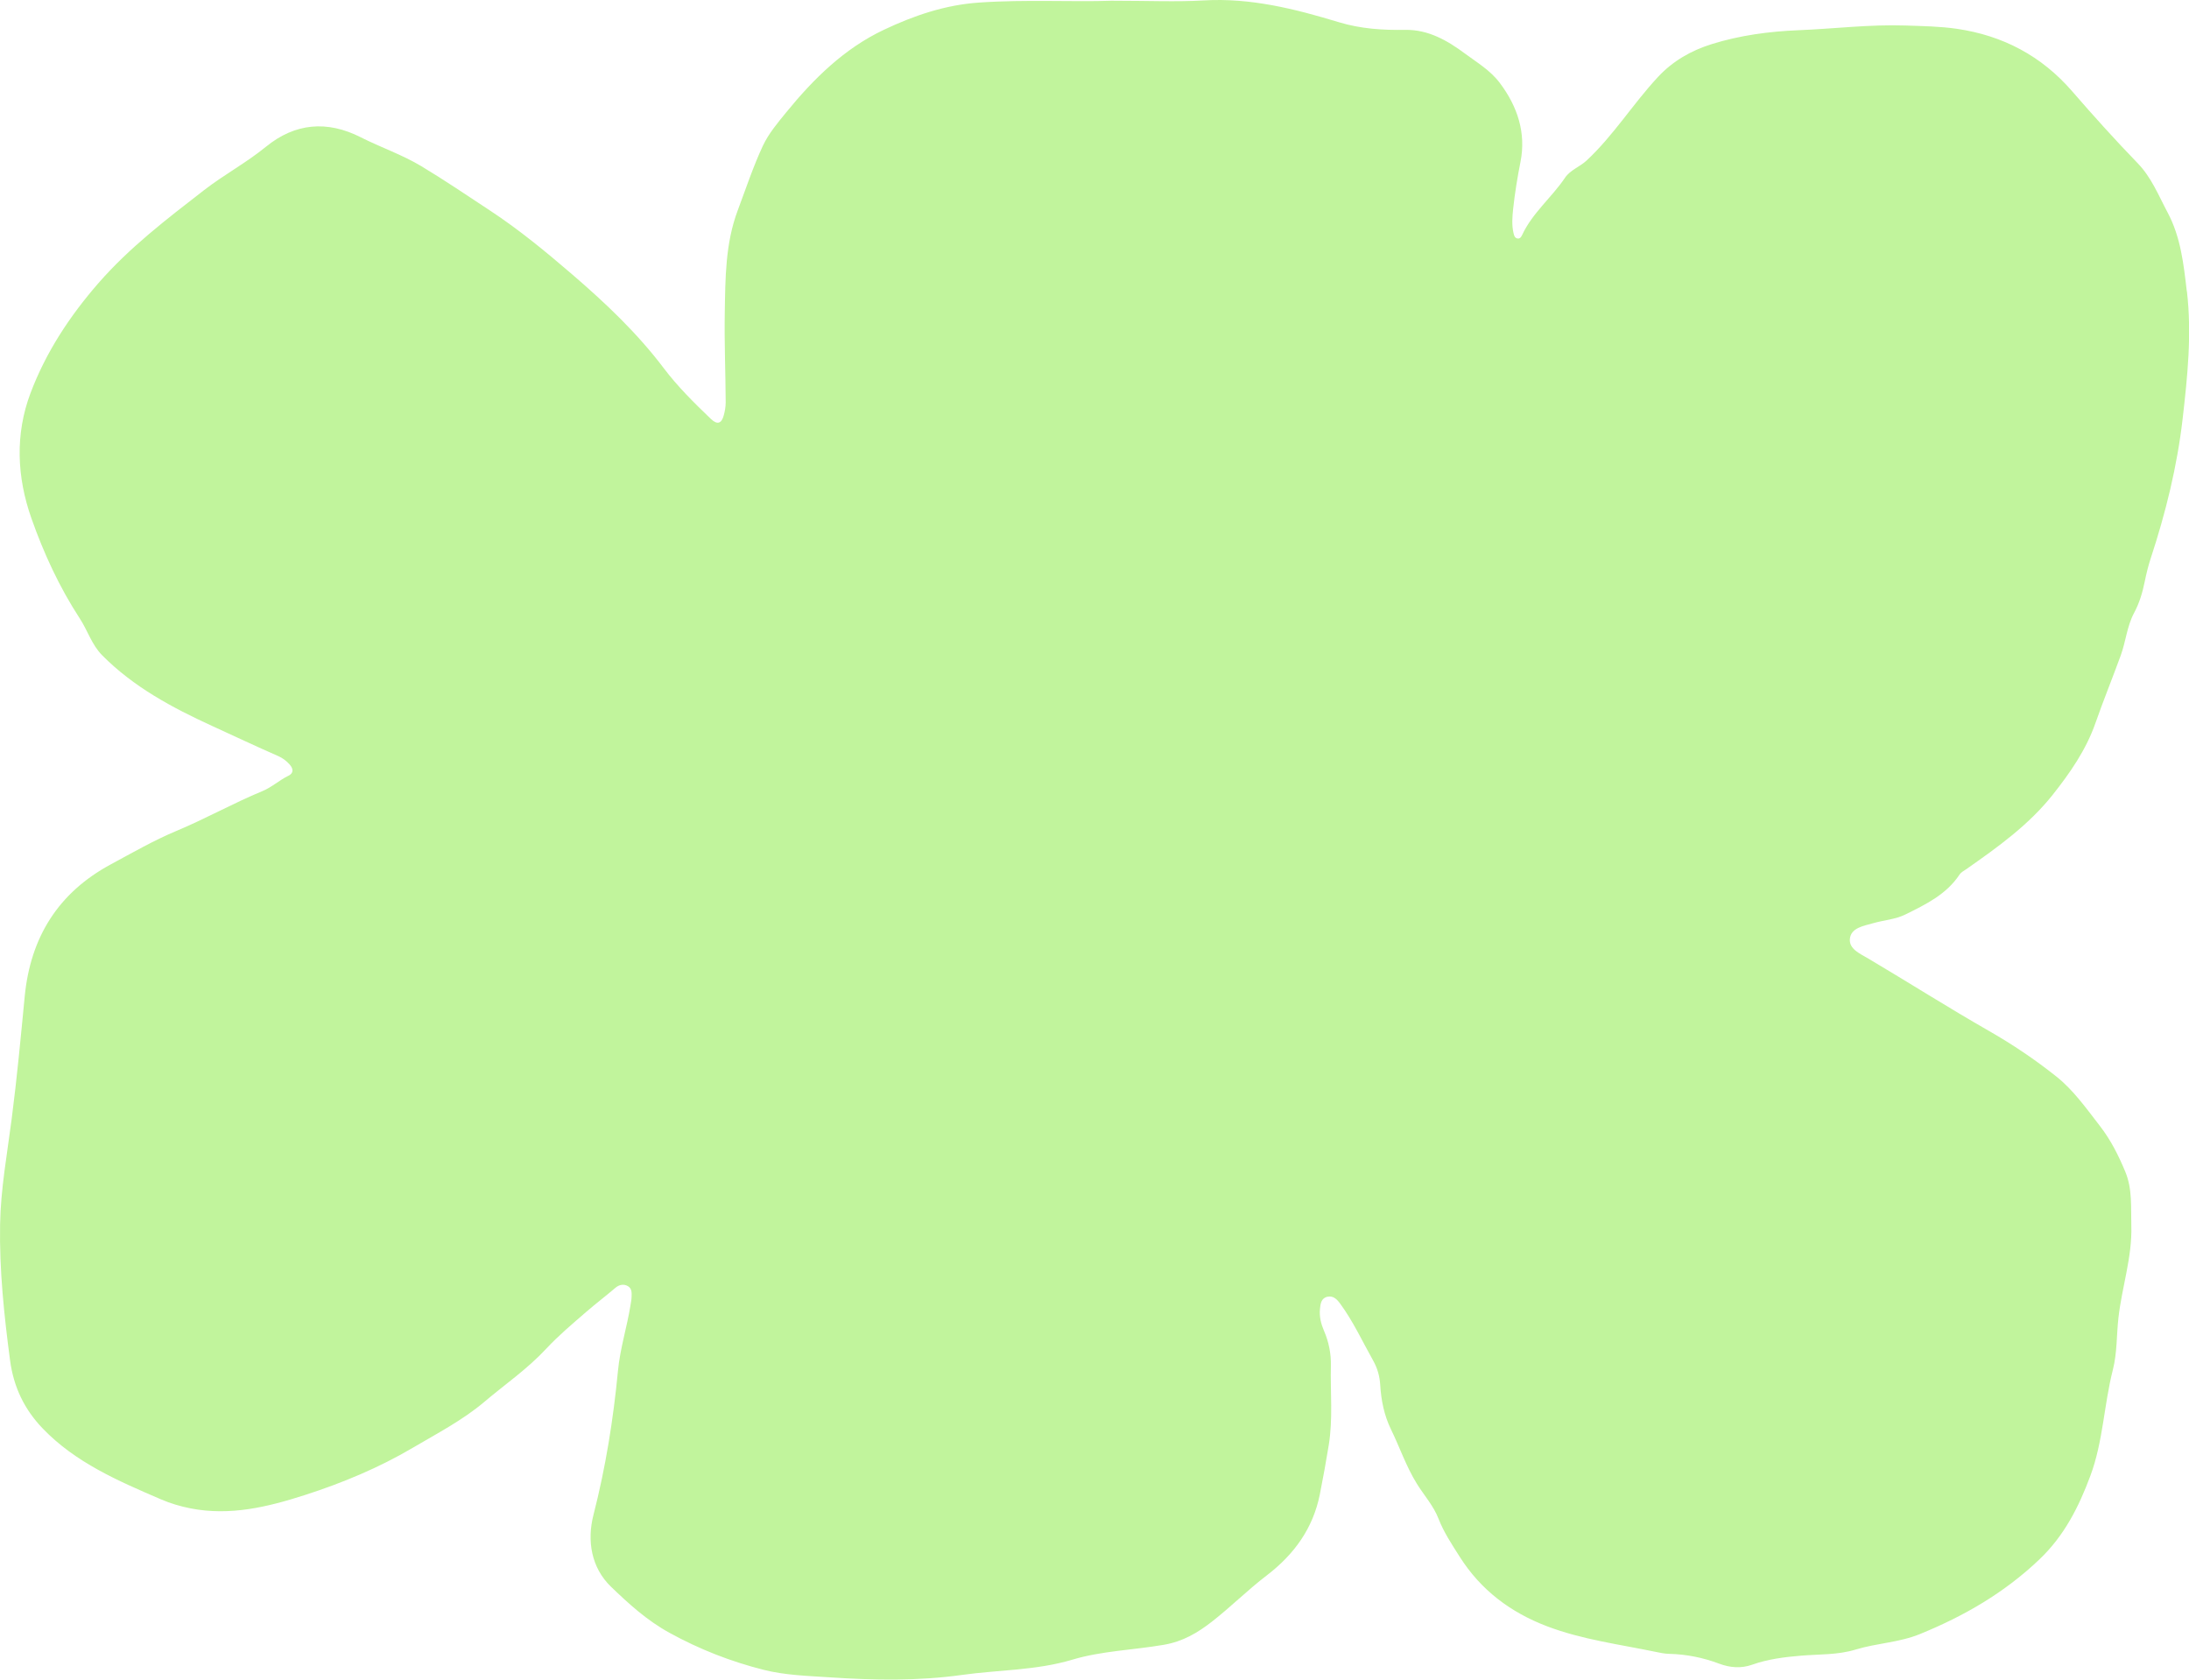
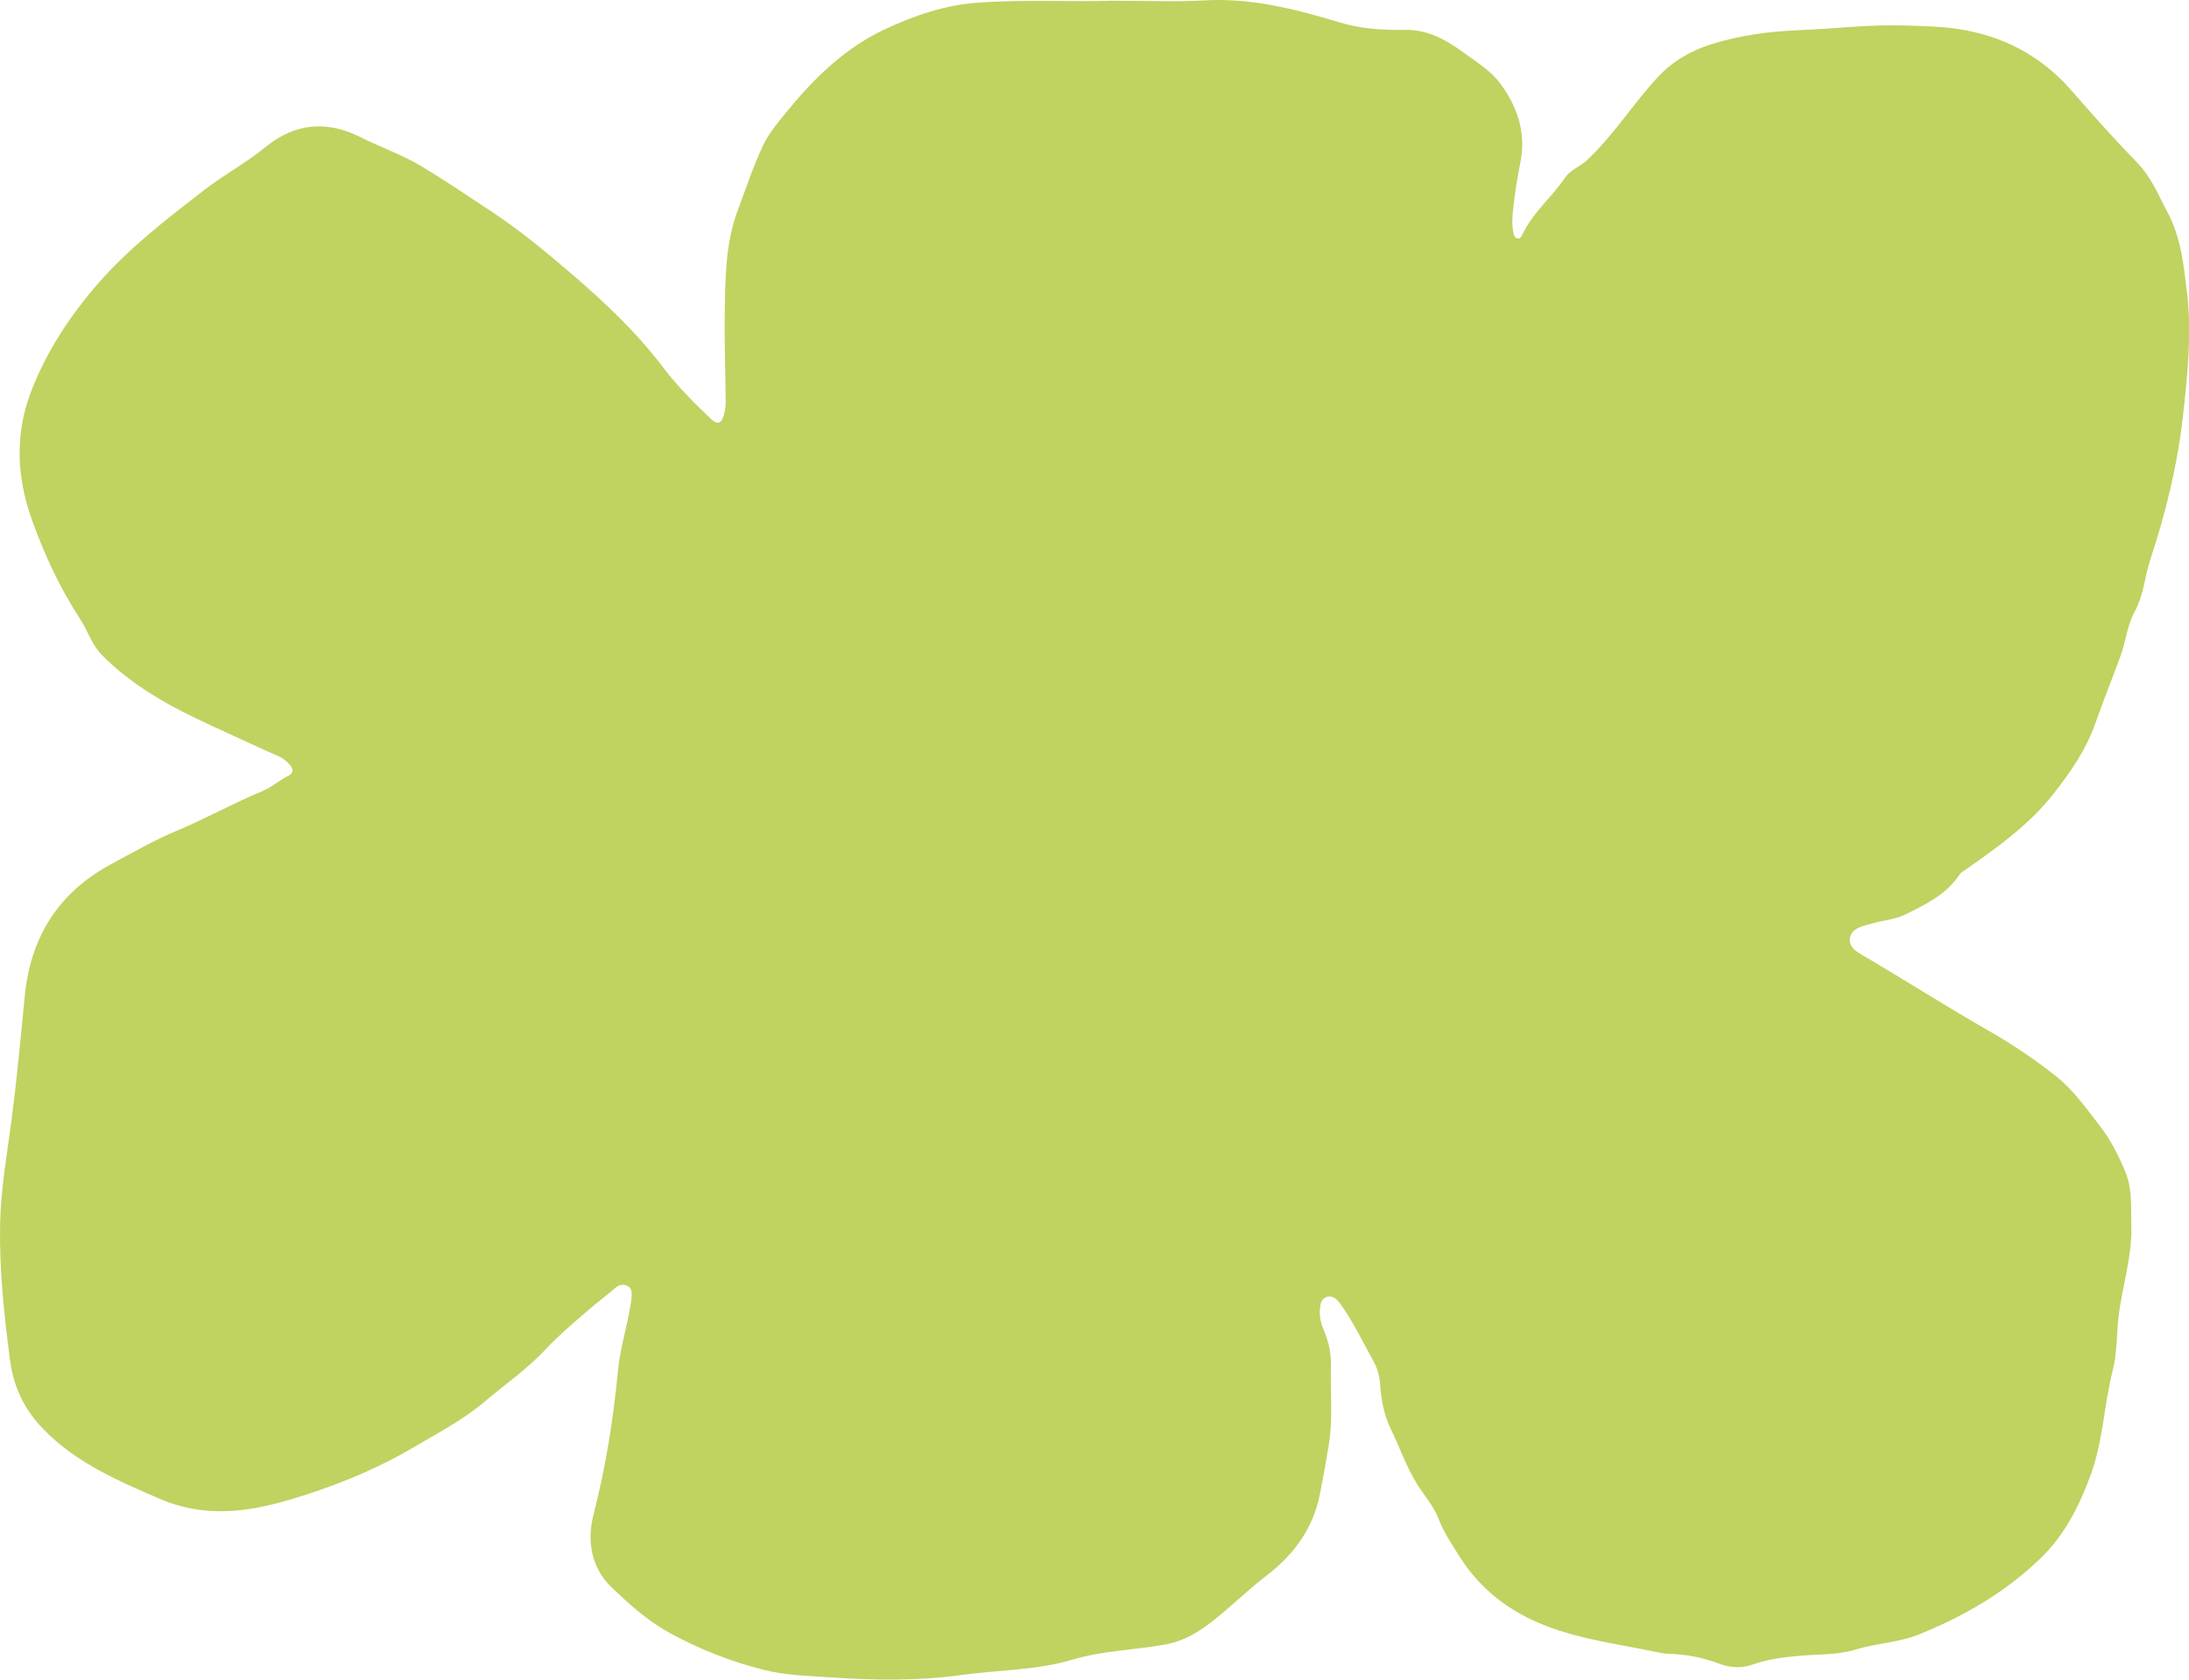
- <svg xmlns="http://www.w3.org/2000/svg" viewBox="0 0 951.17 729.92" fill="#c1f49c">
+ <svg xmlns="http://www.w3.org/2000/svg" viewBox="0 0 951.17 729.92" fill="#c0D260">
  <path d="M950.22 126.61c-1.38-11.82-2.64-23.57-8.33-34.23-3.94-7.38-6.99-15.22-13.04-21.47-9.78-10.11-19.22-20.58-28.43-31.22-13.32-15.4-30.12-24.23-50.03-27.16-7.34-1.08-14.85-1.18-22.29-1.44-15.57-.54-31.06 1.41-46.59 2.04-12.8.52-25.54 2.23-37.79 6.06-8.85 2.77-16.82 7.29-23.32 14.29-10.82 11.64-19.24 25.3-30.91 36.22-2.99 2.8-7.17 4.15-9.45 7.54-5.78 8.59-14.13 15.24-18.6 24.8-.42.89-.95 1.83-2.13 1.59-1.1-.23-1.41-1.29-1.63-2.23-.84-3.53-.56-7.08-.18-10.64.74-6.88 1.85-13.66 3.2-20.48 2.45-12.46-1.24-23.92-8.99-34.22-4.15-5.52-9.88-8.87-15.15-12.78-7.64-5.68-15.93-10.46-25.94-10.3-9.77.16-19.32-.44-28.82-3.32-19.1-5.79-38.36-10.67-58.71-9.48-11.96.7-24 .13-40.16.13-16.42.62-37-.62-57.59.81-14.74 1.02-28.29 5.68-41.3 11.84-17.15 8.11-30.46 21.22-42.33 35.77-3.77 4.62-7.76 9.35-10.25 14.68-4.22 9.06-7.37 18.63-10.9 28.02-5.42 14.41-5.38 29.65-5.63 44.62-.22 12.92.34 25.9.4 38.86 0 1.91-.36 3.88-.88 5.73-.97 3.47-2.79 4.06-5.54 1.43-7.27-6.95-14.45-14.06-20.5-22.07-11.49-15.22-25.28-28.27-39.57-40.57-11.48-9.88-23.26-19.61-36.02-28-9.87-6.49-19.62-13.12-29.75-19.21-8.37-5.03-17.62-8.15-26.27-12.54-14.64-7.44-28.59-6.24-41.27 4.12C107 70.77 97.3 75.94 88.58 82.7c-16.11 12.5-32.21 24.77-45.73 40.25-12.57 14.41-22.94 30.2-29.62 47.96-6.71 17.86-5.91 36.4.42 54.35 5.37 15.23 12.15 29.93 20.99 43.48 3.44 5.26 5.21 11.45 9.77 16.06 13.66 13.79 30.48 22.78 47.78 30.7 9.55 4.37 19.07 8.87 28.71 13.09 1.95.86 3.63 2.13 5.04 3.75 1.6 1.85 1.66 3.69-.63 4.8-3.95 1.92-7.17 4.98-11.28 6.67-12.68 5.24-24.65 11.99-37.34 17.29-9.81 4.1-19.12 9.47-28.51 14.53-22.9 12.33-34.97 31.75-37.45 57.48-1.71 17.72-3.36 35.46-5.65 53.12C3.11 501.49.31 516.65.04 532.09c-.35 19.82 1.73 39.43 4.33 59.07 1.55 11.74 6.29 21.43 14.19 29.65 14.26 14.85 32.81 22.79 51.27 30.75 4.14 1.78 8.46 3.09 12.97 3.97 17.21 3.38 33.61-.63 49.66-5.79 16.29-5.24 32.17-11.85 46.97-20.58 10.58-6.24 21.58-11.93 31.01-19.91 8.99-7.61 18.74-14.31 26.84-23.03 5.36-5.77 11.45-10.88 17.44-16.07 4.15-3.6 8.53-6.91 12.7-10.48 1.5-1.28 3.54-1.85 5.45-.7 1.82 1.09 1.61 3.05 1.56 4.82-.04 1.13-.28 2.25-.45 3.37-1.53 9.58-4.53 18.83-5.46 28.59-2.02 21.09-5.35 41.98-10.64 62.59-2.91 11.33-.92 23.01 7.6 31.23 7.66 7.39 15.59 14.63 25.39 20.02 13.1 7.21 26.67 12.5 40.93 16.1 9.39 2.38 19.2 2.63 28.92 3.28 19.14 1.28 38.35 1.6 57.25-1.05 15.96-2.24 32.19-1.91 48-6.64 12.75-3.82 26.48-4.18 39.73-6.46 8.41-1.44 14.79-5.3 20.93-10.08 8.16-6.36 15.55-13.78 23.73-20.02 12.08-9.23 20.19-20.59 23.13-35.23 1.42-7.1 2.71-14.28 3.88-21.45 1.87-11.45.66-22.99.93-34.49.12-5.25-.9-10.33-2.98-15.16-1.3-3.03-2.09-6.15-1.77-9.46.22-2.3.51-4.78 3.26-5.37 2.54-.54 4.13 1.09 5.57 3.06 5.65 7.72 9.63 16.4 14.29 24.69 1.86 3.31 2.84 6.76 3.07 10.61.4 6.66 1.72 13.23 4.67 19.27 3.82 7.82 6.57 16.07 11.23 23.61 3.12 5.05 7.25 9.58 9.42 15.2 2.3 5.95 5.81 11.17 9.2 16.53 9.19 14.53 22.12 24.22 38.02 30.26 15.23 5.79 31.35 7.82 47.17 11.11 1.9.4 3.84.81 5.77.85 7.54.17 14.79 1.64 21.84 4.28 4.68 1.75 9.47 2.15 14.29.44 6.93-2.46 14.07-3.33 21.41-3.94 7.85-.65 15.83-.27 23.59-2.65 9.11-2.79 18.84-3.03 27.84-6.7 19.21-7.83 36.71-17.92 51.95-32.44 10.92-10.41 17.18-22.94 22.2-36.44 5.51-14.8 5.87-30.79 9.75-46.01 1.89-7.41 1.57-15.13 2.43-22.68 1.52-13.34 5.99-26.28 5.59-39.88-.23-7.9.53-15.92-2.62-23.5-2.93-7.05-6.31-13.8-11.04-19.9-5.86-7.56-11.47-15.55-18.88-21.45-9.16-7.3-18.94-13.9-29.21-19.78-17.67-10.11-34.87-21.03-52.38-31.42-3.69-2.19-8.56-4.19-8.17-8.6.44-4.87 5.91-5.66 10.1-6.86 4.66-1.34 9.64-1.63 14.04-3.8 8.86-4.38 17.79-8.69 23.53-17.35.68-1.02 1.96-1.67 3.03-2.41 13.54-9.5 26.97-19.07 37.42-32.23 7.6-9.58 14.55-19.64 18.57-31.14 3.46-9.9 7.43-19.61 11.01-29.45 2.22-6.11 2.72-12.73 5.78-18.43 2.35-4.38 3.69-8.94 4.66-13.73.68-3.33 1.48-6.66 2.54-9.89 6.54-19.88 11.54-40.12 13.93-60.93 2.11-18.34 4.01-36.67 1.85-55.22Z" />
</svg>
